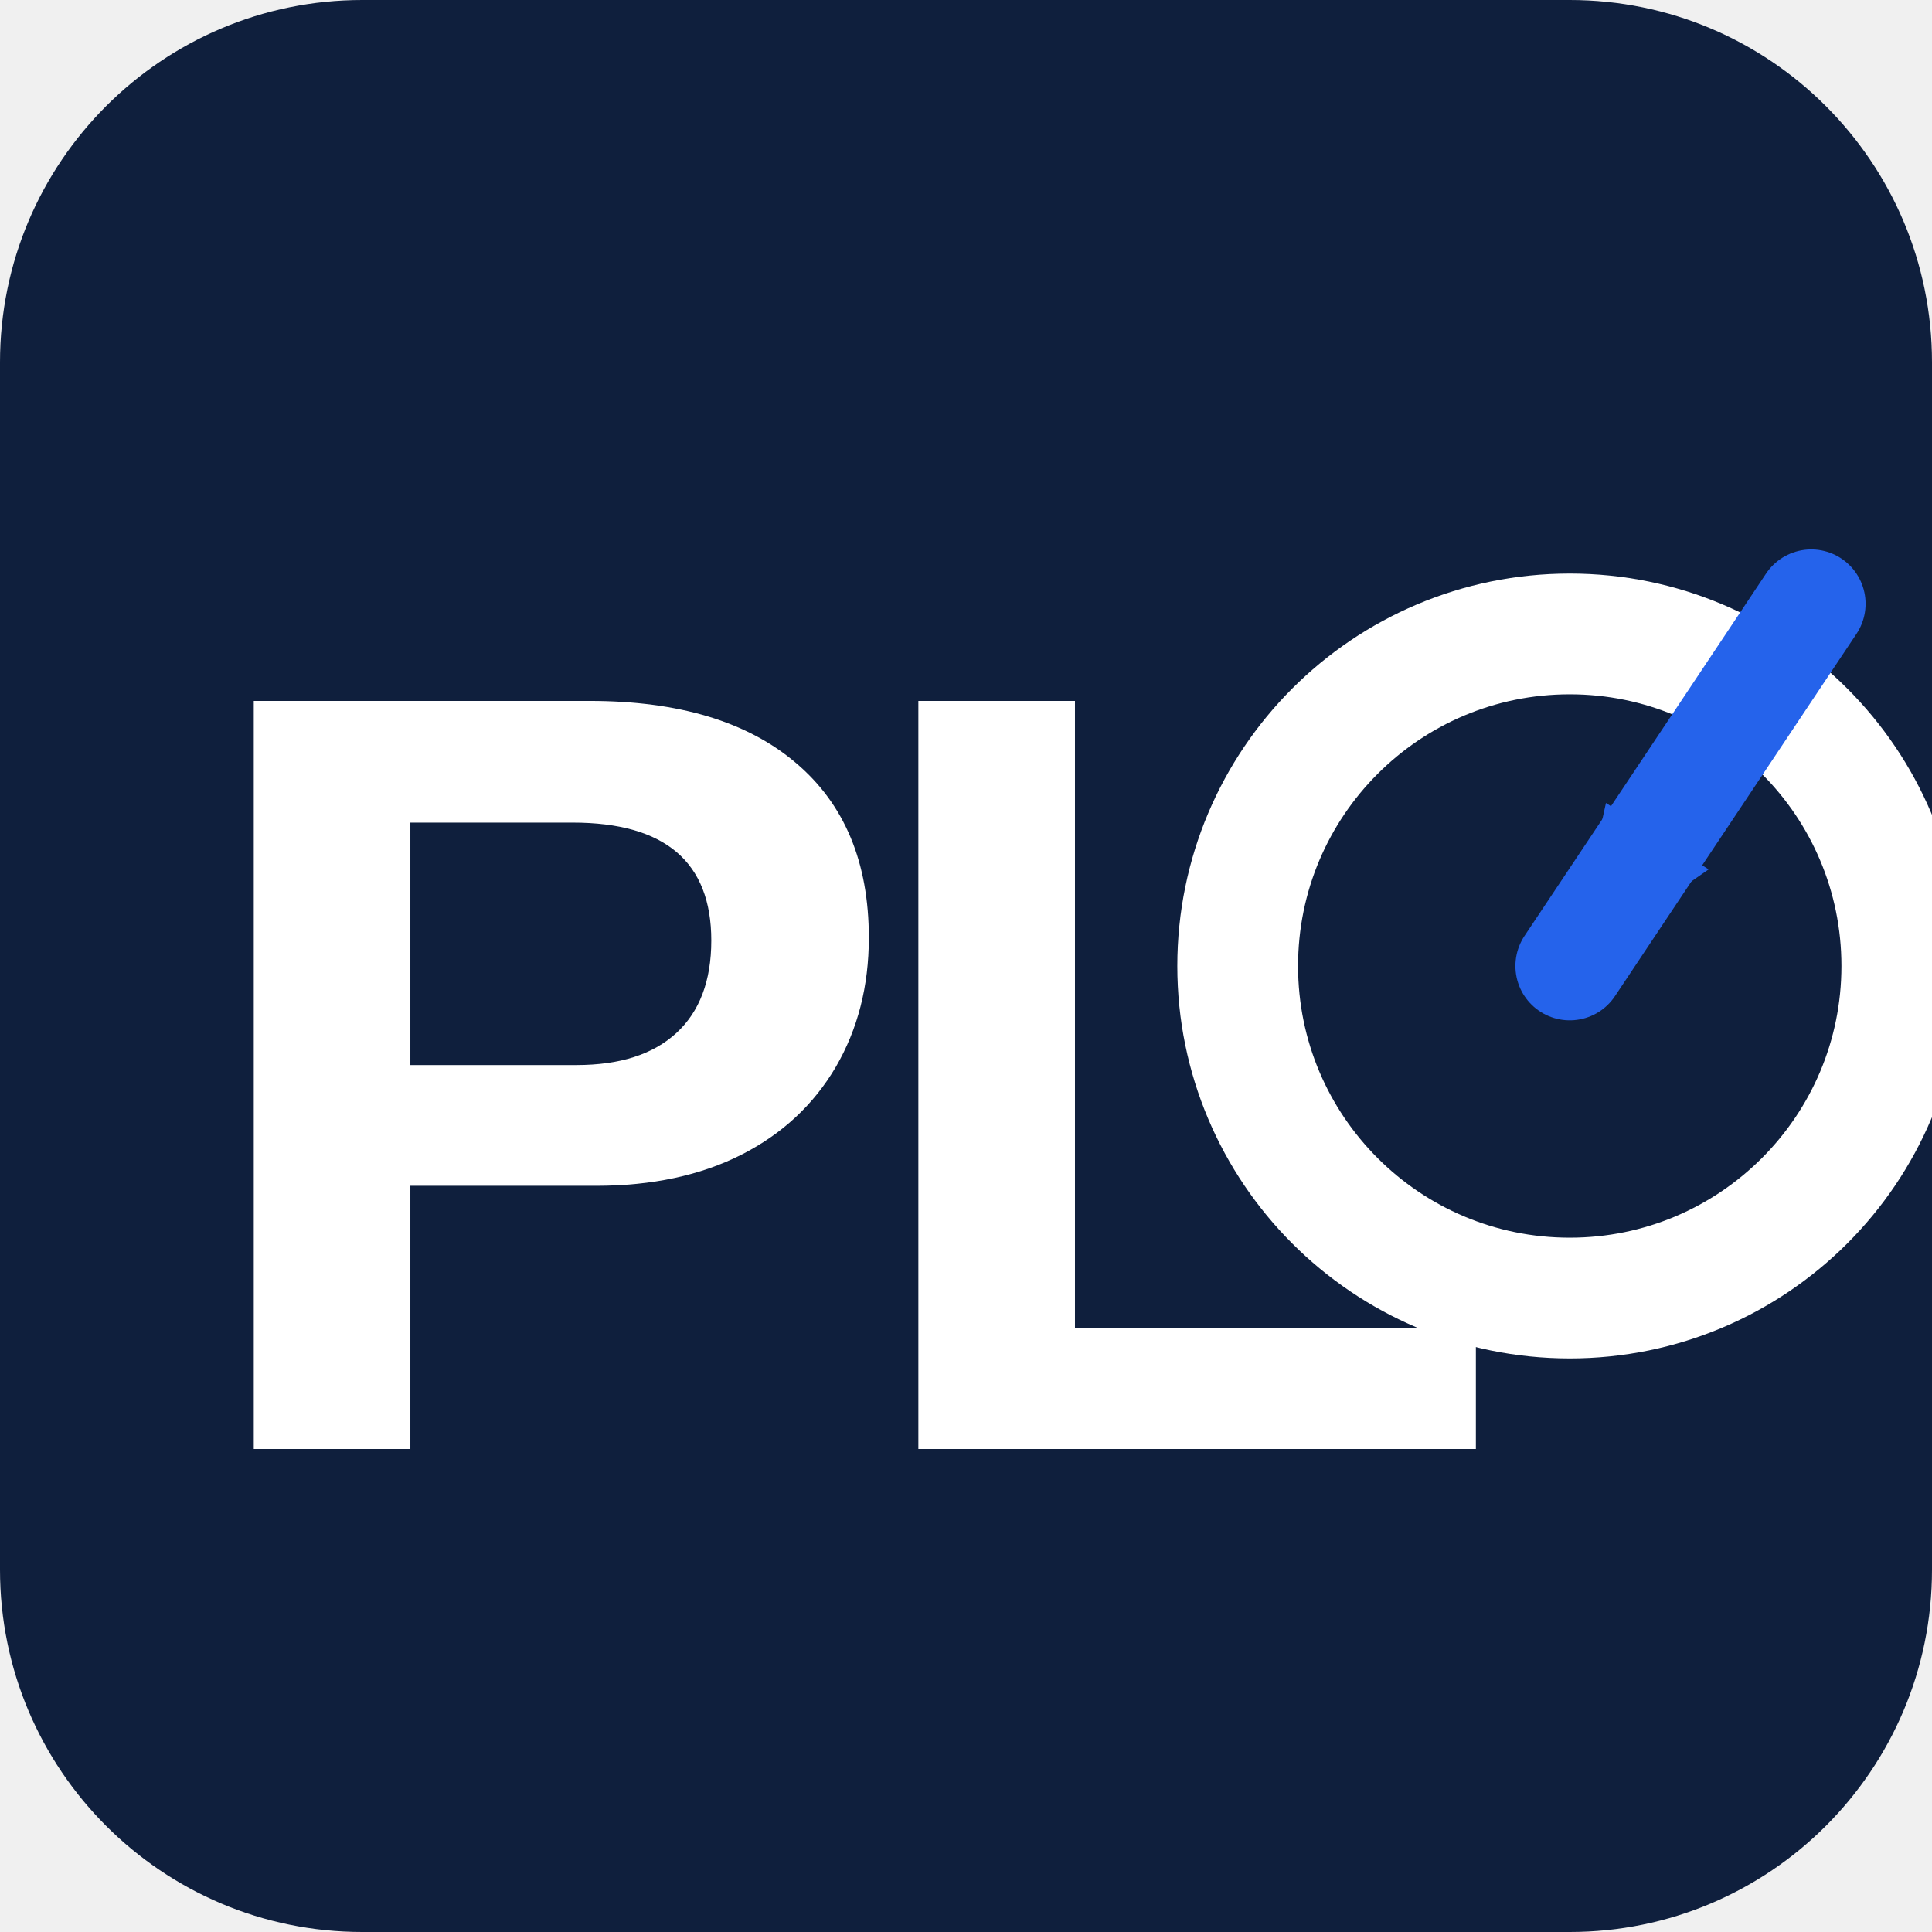
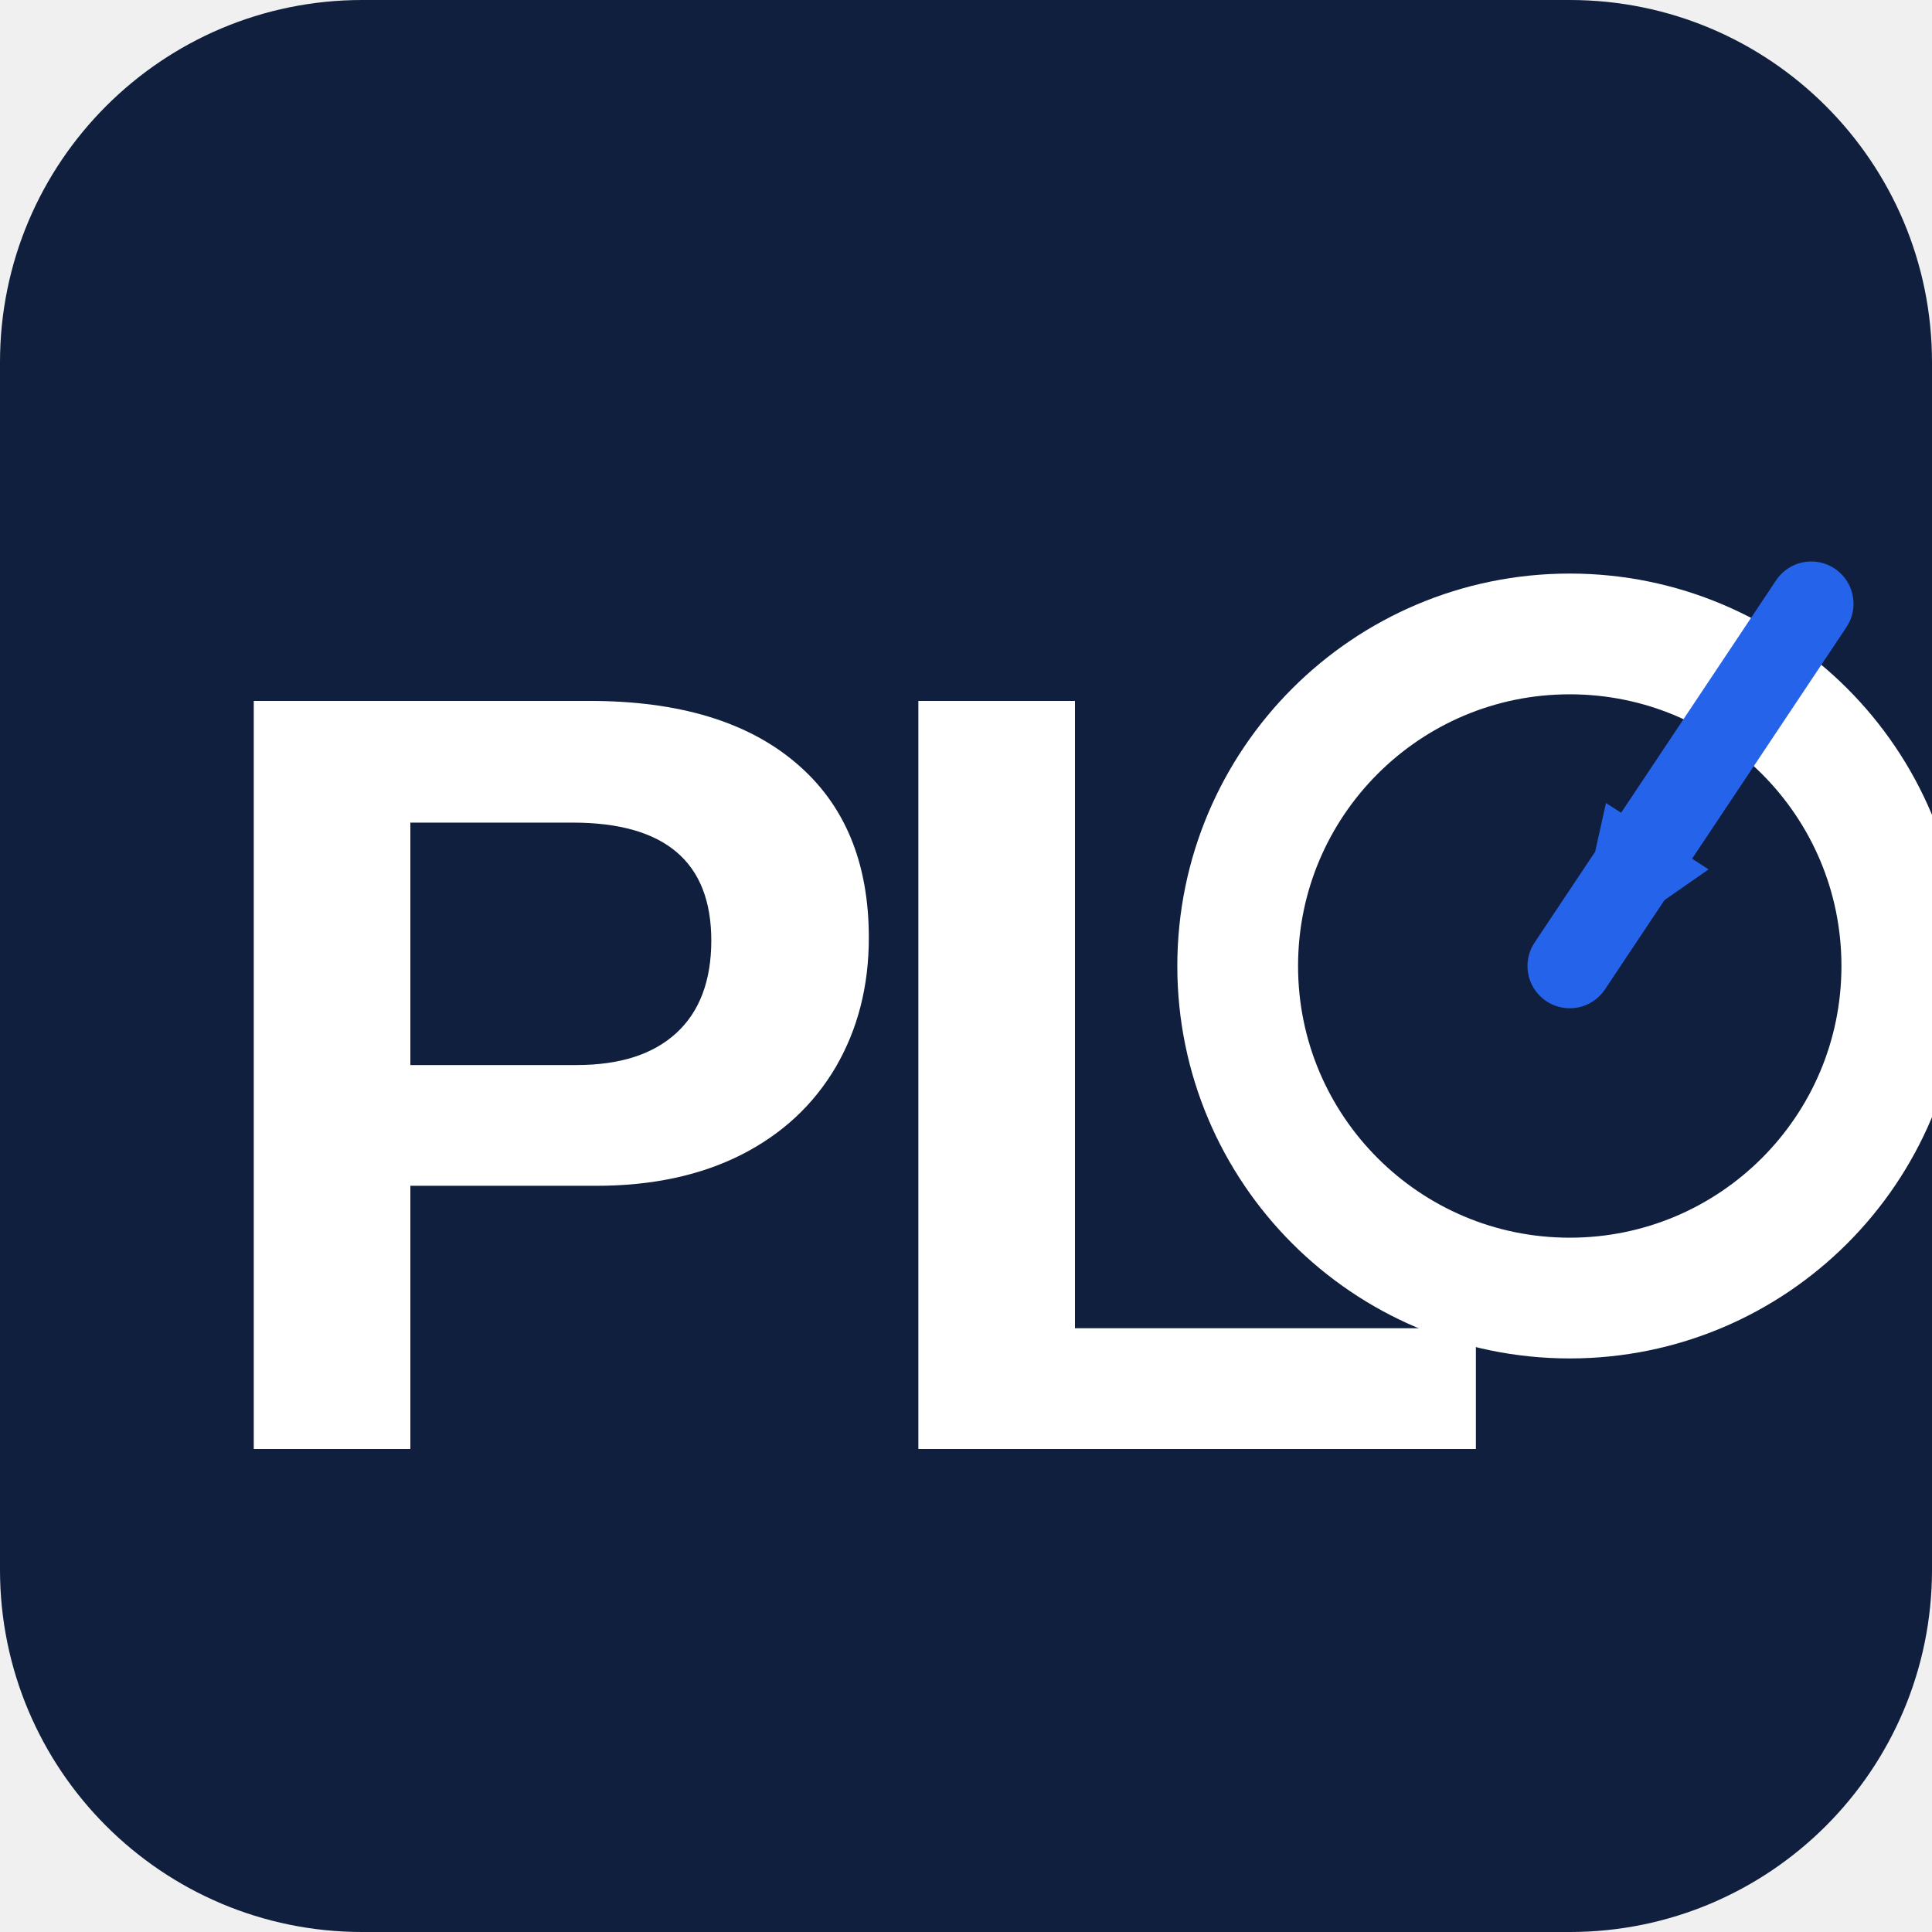
<svg xmlns="http://www.w3.org/2000/svg" viewBox="0 0 32 32">
  <rect width="32" height="32" rx="6" fill="#0F1F3D" />
  <text x="3" y="24" font-family="Arial,sans-serif" font-weight="900" font-size="18" fill="#ffffff" letter-spacing="-1">PL</text>
  <circle cx="26" cy="16" r="5.5" fill="none" stroke="#ffffff" stroke-width="2" />
-   <line x1="30" y1="10" x2="26" y2="16" stroke="#2563EB" stroke-width="1.8" stroke-linecap="round" />
+   <line x1="30" y1="10" x2="26" y2="16" stroke="#2563EB" stroke-width="1.4" stroke-linecap="round" />
  <polygon points="26,16 28.3,14.4 26.6,13.3" fill="#2563EB" />
</svg>
